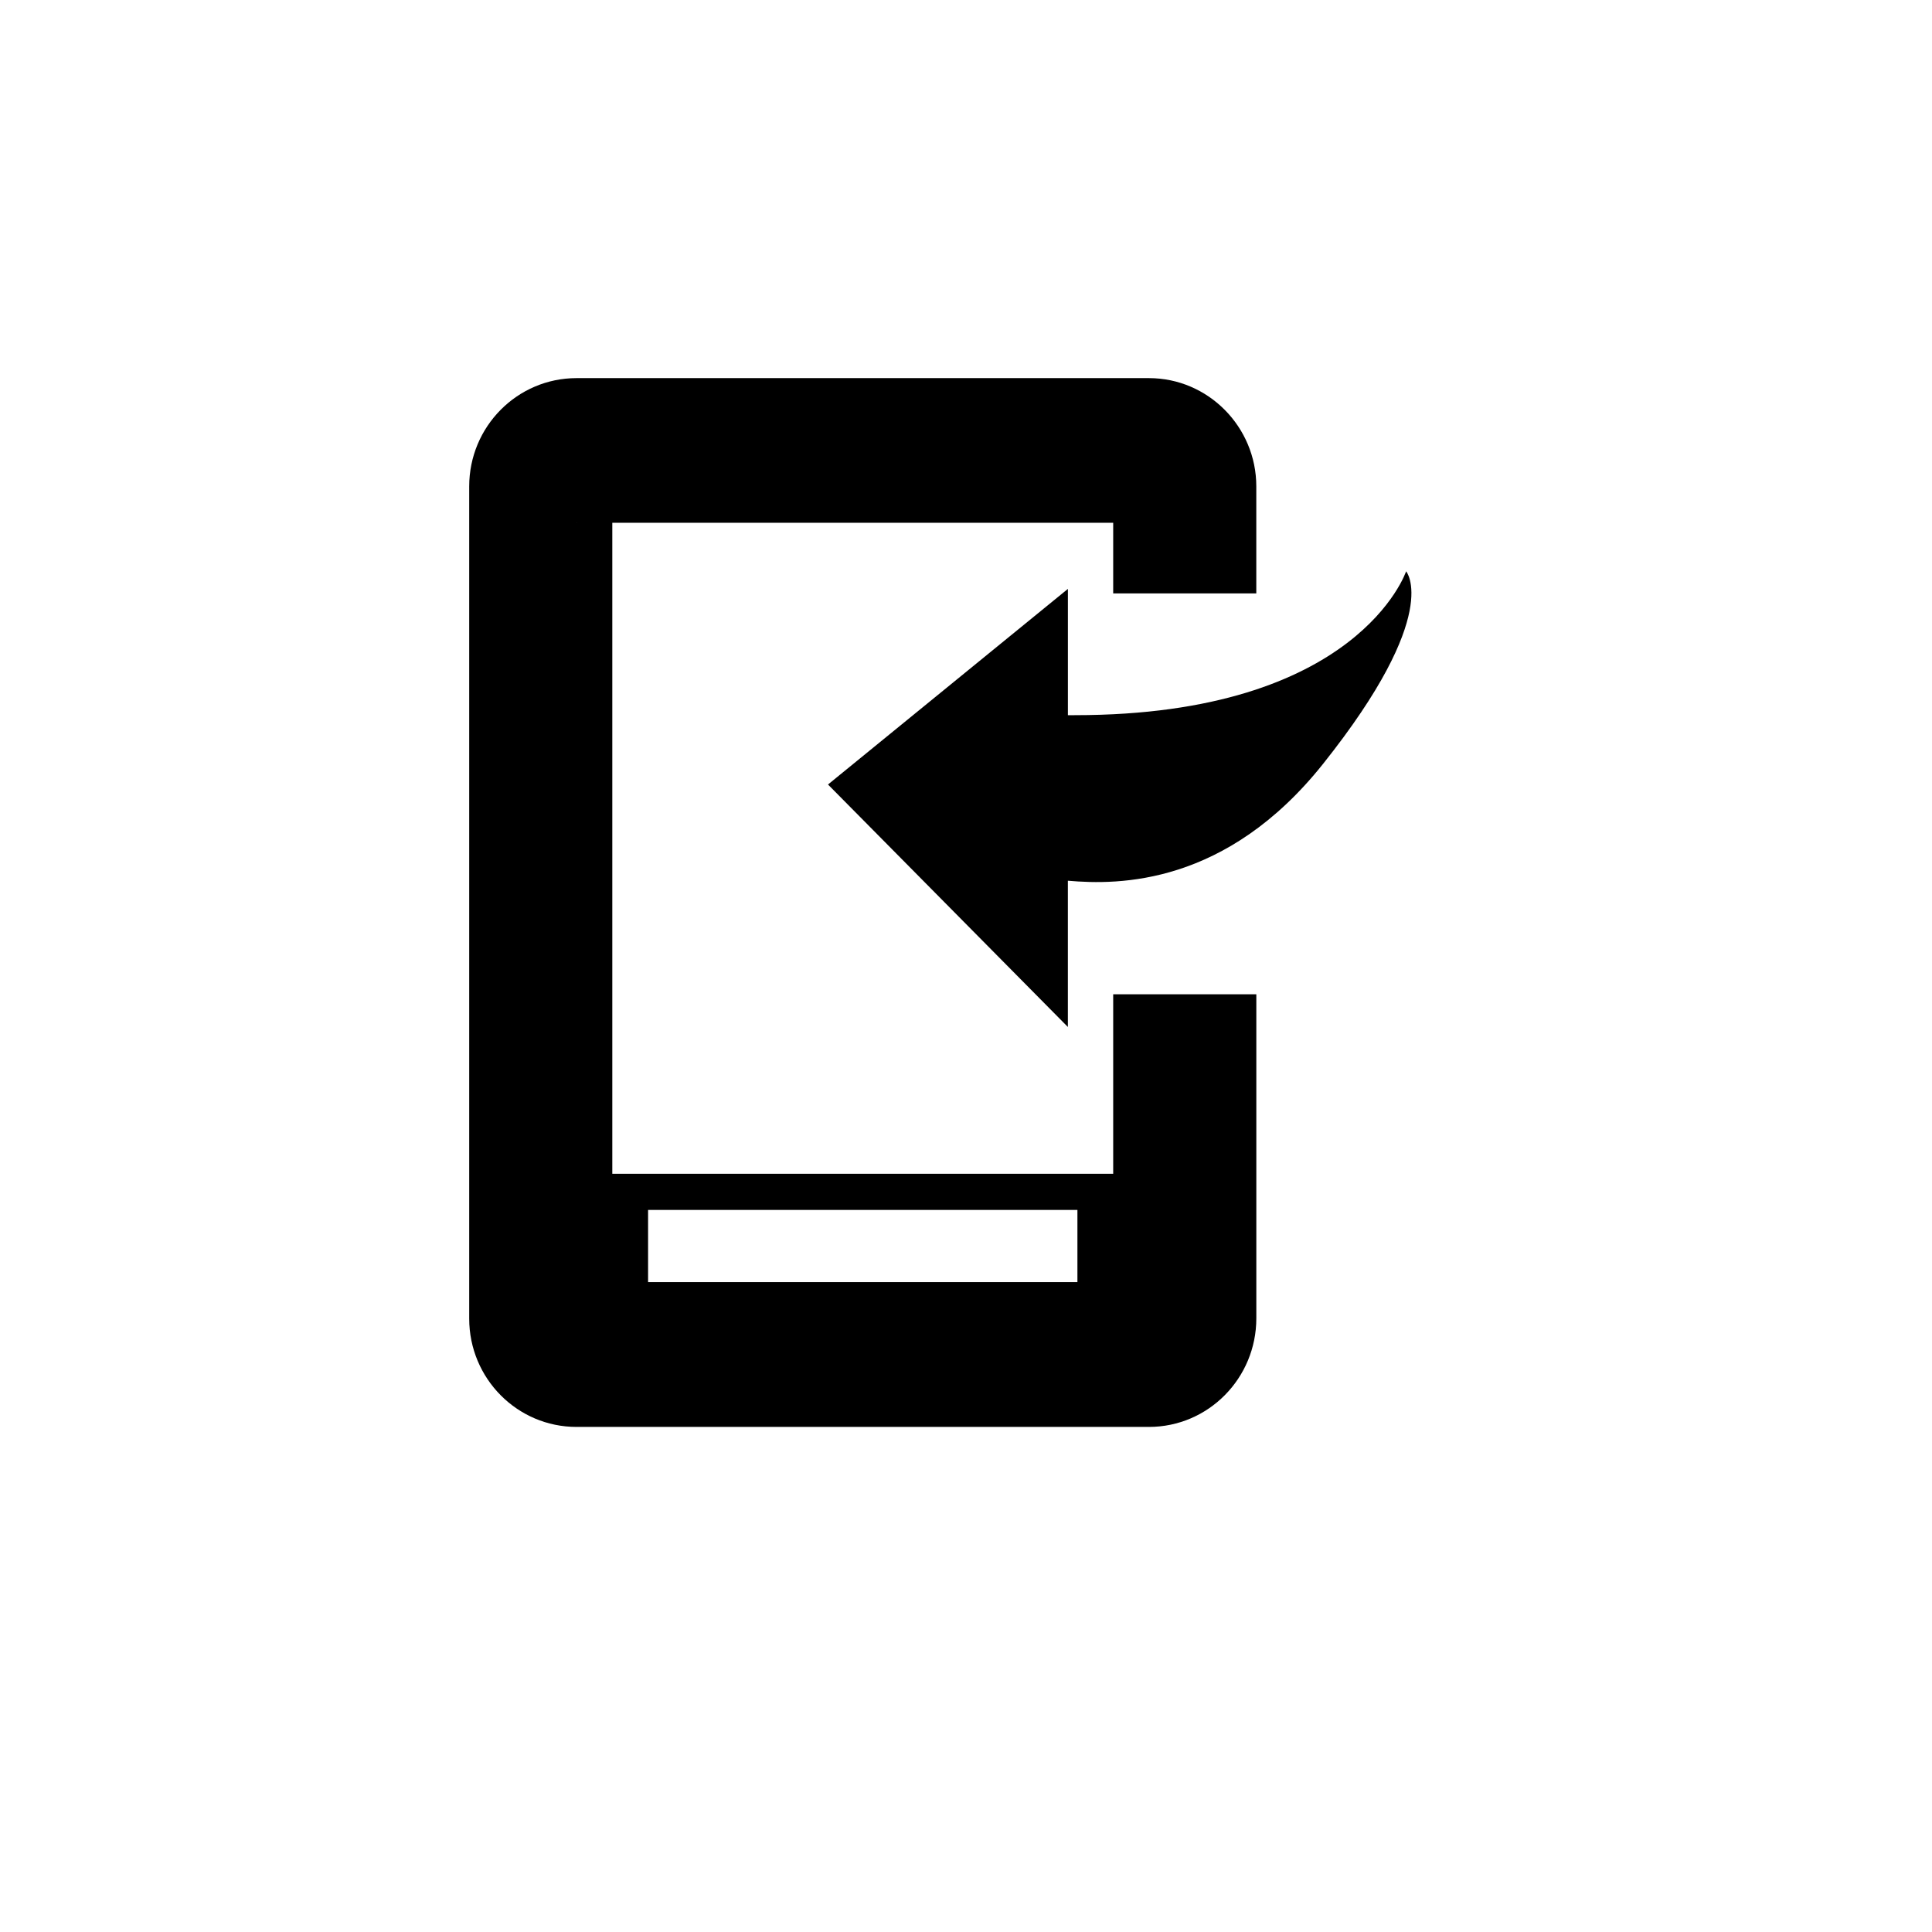
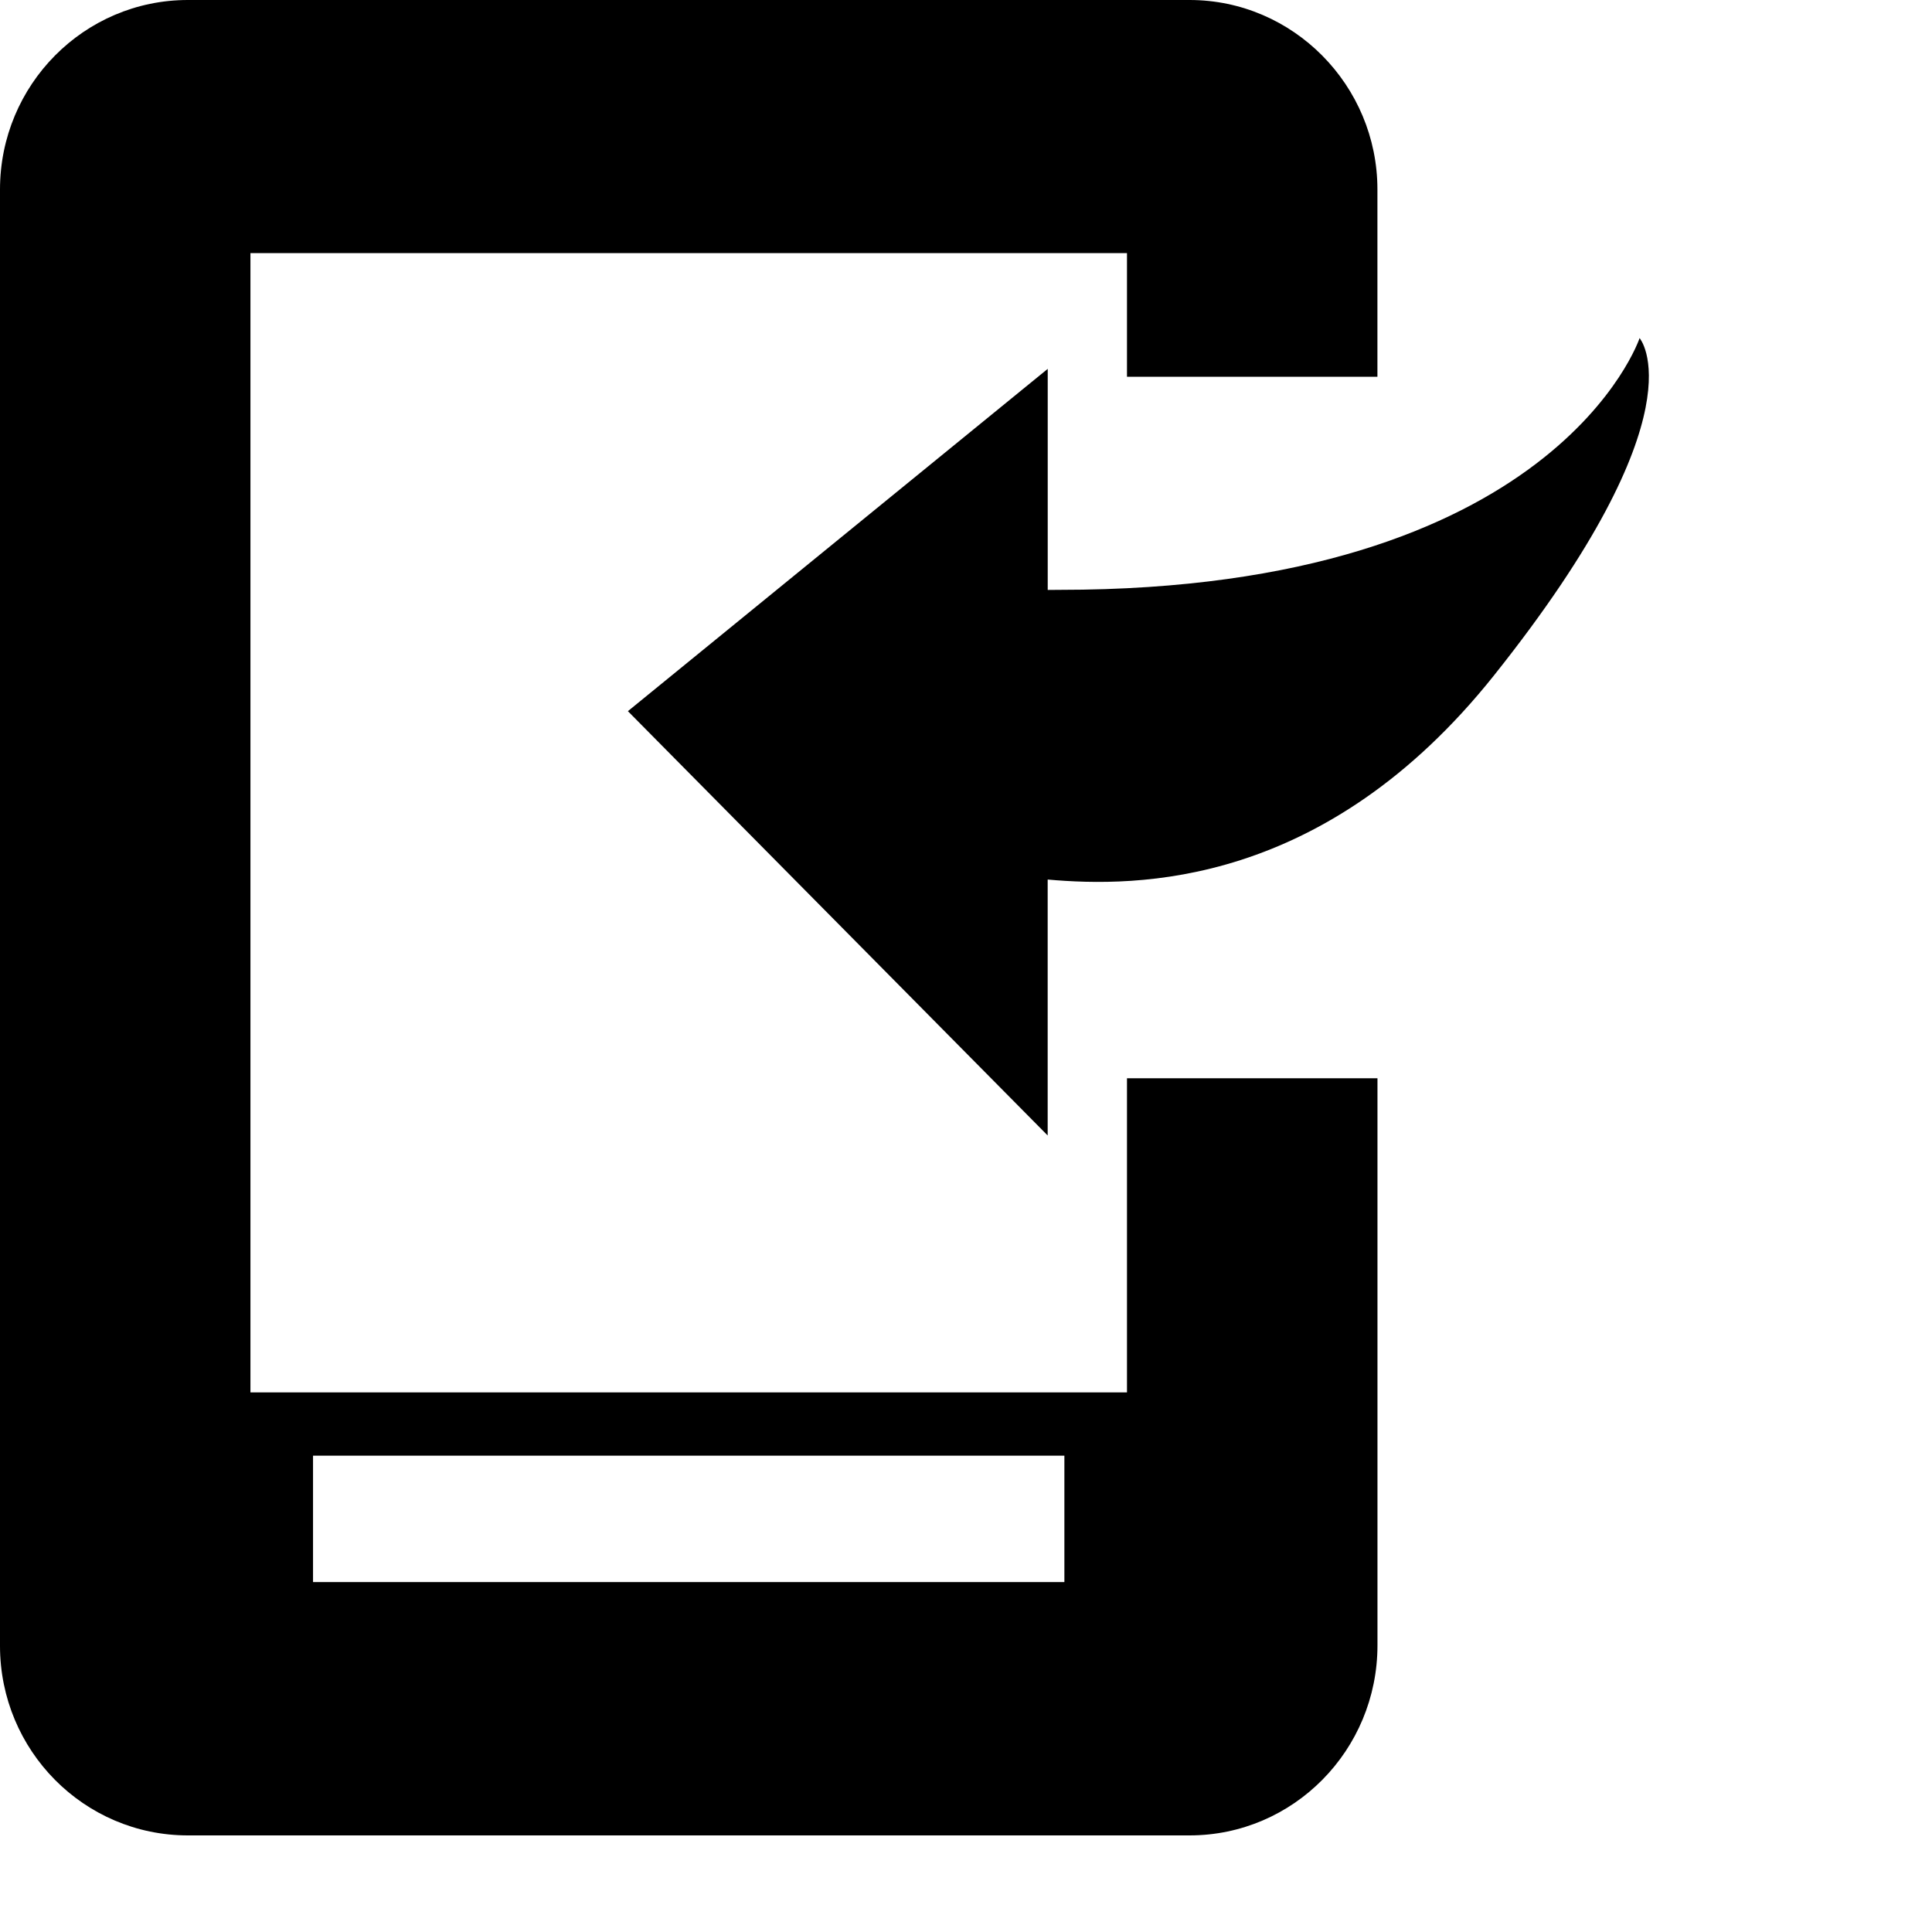
- <svg xmlns="http://www.w3.org/2000/svg" width="60" height="60" viewBox="0 0 70 70">
-   <g fill="#000000" fill-rule="evenodd" transform="translate(17, 13.7)">
+ <svg xmlns="http://www.w3.org/2000/svg" width="40" height="40" viewBox="0 0 40 40">
+   <g fill="#000000" fill-rule="evenodd">
    <path d="M21.691 18.21c1.848.164 5.742.165 9.245-4.232C35.277 8.528 33.946 7 33.946 7s-1.732 5.212-12.004 5.212c-.085 0-.169 0-.25.002V7.637L13 14.724l8.691 8.785v-5.3z" />
    <path fill-rule="nonzero" d="M24.628 32.759a1.3 1.3 0 0 0-1.295 1.306v-1.306h1.295zM5.185 34.076c0-.73-.582-1.317-1.294-1.317h1.294v1.317zM3.891 5.241c.711 0 1.294-.587 1.294-1.317V5.24H3.891zm19.442-1.319c0 .738.576 1.32 1.295 1.32h-1.295v-1.32zm0 18.402h5.186v11.74c0 2.174-1.742 3.936-3.891 3.936H3.89C1.74 38 0 36.243 0 34.076V3.924C0 1.757 1.741 0 3.89 0h20.738c2.149 0 3.89 1.77 3.89 3.922V7.8h-5.185V5.241H5.185V32.76h18.148V22.324zm1.295-17.083c-.72 0-1.295-.58-1.295-1.319v1.32h1.295zm-20.737 0c.711 0 1.294-.587 1.294-1.317V5.24H3.891zm1.294 28.835c0-.73-.582-1.317-1.294-1.317h1.294v1.317zm19.443-1.317a1.3 1.3 0 0 0-1.295 1.306v-1.306h1.295zM5.185 5.24V32.76h18.148V22.324h5.186v11.74c0 2.174-1.742 3.936-3.891 3.936H3.89C1.74 38 0 36.243 0 34.076V3.924C0 1.757 1.741 0 3.89 0h20.738c2.149 0 3.89 1.77 3.89 3.922V7.8h-5.185V5.241H5.185z" />
    <path d="M2.593 28.828h23.333v7.862H2.593v-7.862zm3.888 1.31v2.62h15.556v-2.62H6.481z" />
  </g>
</svg>
